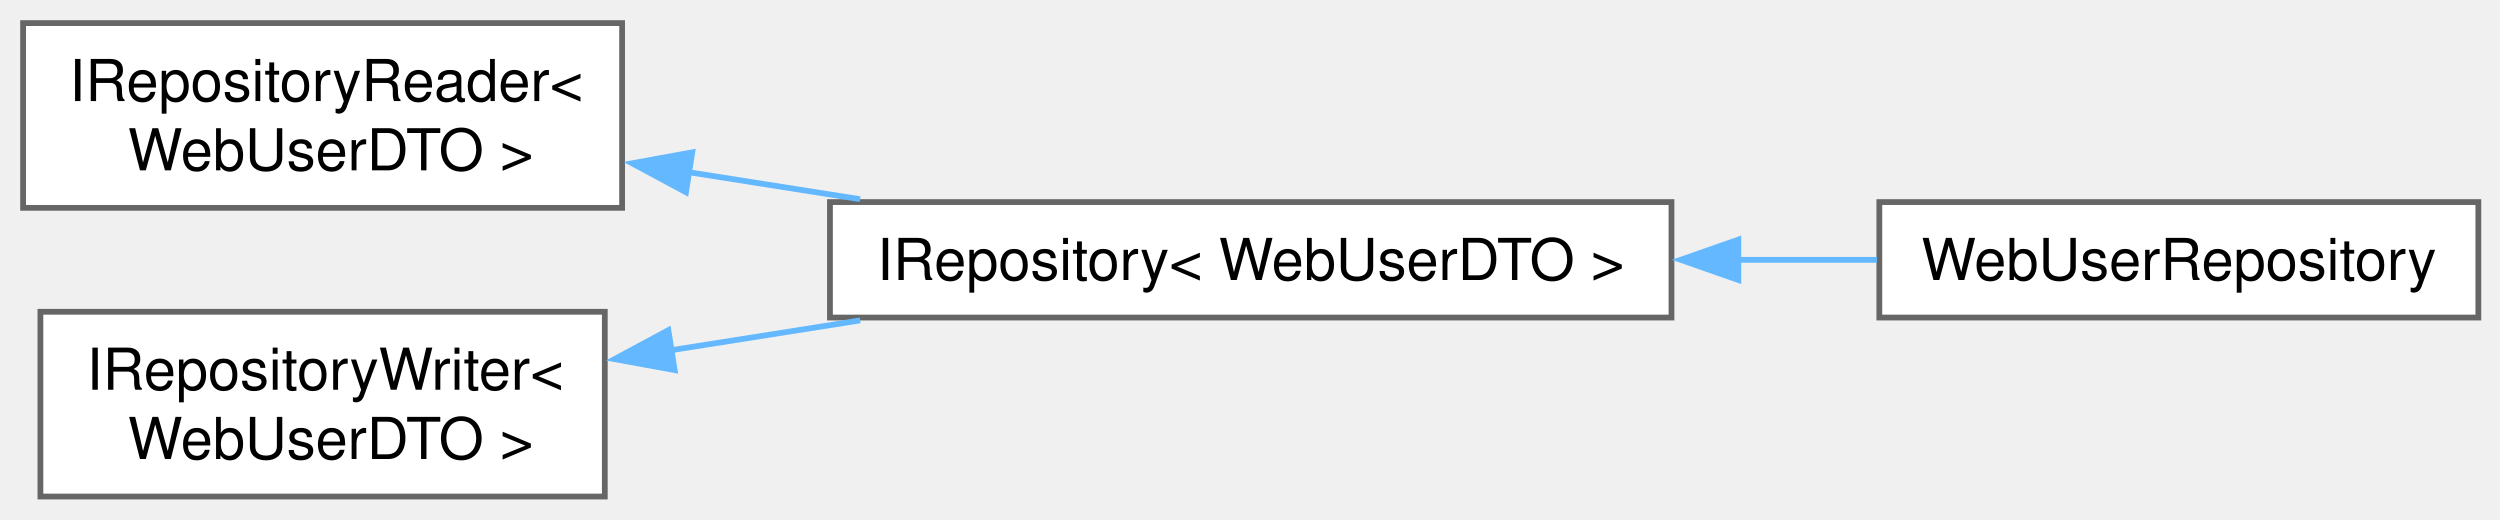
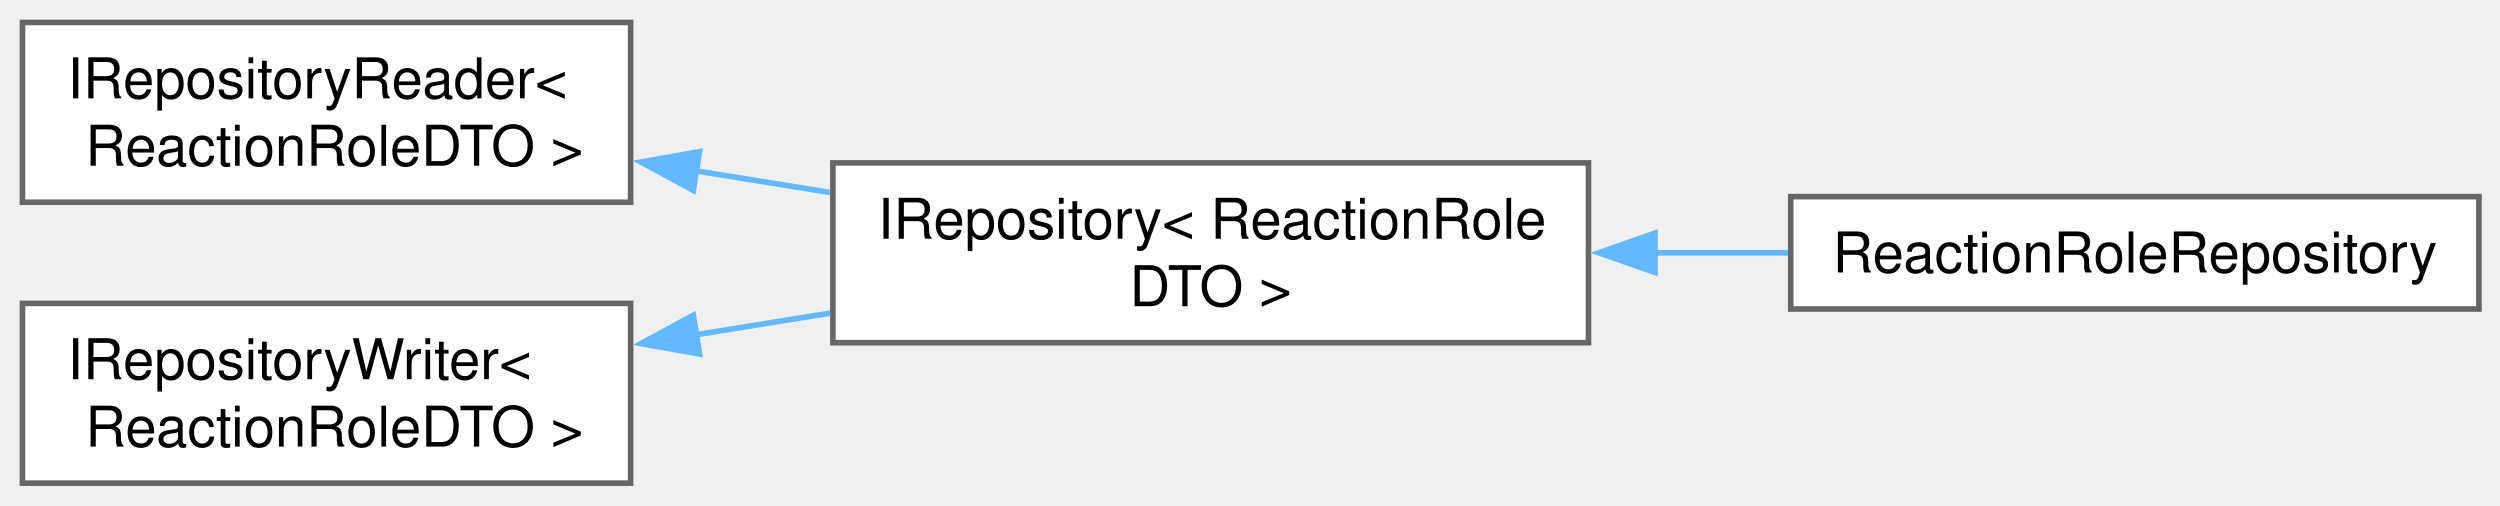
- <svg xmlns="http://www.w3.org/2000/svg" xmlns:xlink="http://www.w3.org/1999/xlink" width="433pt" height="90pt" viewBox="0.00 0.00 433.00 90.00">
+ <svg xmlns="http://www.w3.org/2000/svg" xmlns:xlink="http://www.w3.org/1999/xlink" width="445pt" height="90pt" viewBox="0.00 0.00 445.00 90.00">
  <g id="graph0" class="graph" transform="scale(1 1) rotate(0) translate(4 86)">
    <g id="Node000000" class="node">
      <g id="a_Node000000">
        <a xlink:href="classIRepositoryReader.html" target="_top" xlink:title=" ">
-           <polygon fill="white" stroke="#666666" points="103.75,-82 0,-82 0,-50 103.75,-50 103.75,-82" />
+           <polygon fill="white" stroke="#666666" points="108.25,-82 0,-82 0,-50 108.25,-50 108.25,-82" />
          <text xml:space="preserve" text-anchor="start" x="8" y="-68.5" font-family="Helvetica,sans-Serif" font-size="10.00">IRepositoryReader&lt;</text>
-           <text xml:space="preserve" text-anchor="middle" x="51.88" y="-56.5" font-family="Helvetica,sans-Serif" font-size="10.00"> WebUserDTO &gt;</text>
+           <text xml:space="preserve" text-anchor="middle" x="54.12" y="-56.5" font-family="Helvetica,sans-Serif" font-size="10.00"> ReactionRoleDTO &gt;</text>
        </a>
      </g>
    </g>
    <g id="Node000001" class="node">
      <g id="a_Node000001">
        <a xlink:href="classIRepository.html" target="_top" xlink:title=" ">
-           <polygon fill="white" stroke="#666666" points="285.5,-51 139.75,-51 139.75,-31 285.5,-31 285.5,-51" />
-           <text xml:space="preserve" text-anchor="middle" x="212.62" y="-37.5" font-family="Helvetica,sans-Serif" font-size="10.00">IRepository&lt; WebUserDTO &gt;</text>
+           <polygon fill="white" stroke="#666666" points="278.75,-57 144.25,-57 144.25,-25 278.75,-25 278.75,-57" />
+           <text xml:space="preserve" text-anchor="start" x="152.25" y="-43.5" font-family="Helvetica,sans-Serif" font-size="10.00">IRepository&lt; ReactionRole</text>
+           <text xml:space="preserve" text-anchor="middle" x="211.5" y="-31.5" font-family="Helvetica,sans-Serif" font-size="10.00">DTO &gt;</text>
        </a>
      </g>
    </g>
-     <g id="edge62_Node000000_Node000001" class="edge">
-       <g id="a_edge62_Node000000_Node000001">
+     <g id="edge52_Node000000_Node000001" class="edge">
+       <g id="a_edge52_Node000000_Node000001">
        <a xlink:title=" ">
-           <path fill="none" stroke="#63b8ff" d="M115.23,-56.18C124.99,-54.64 135.11,-53.05 144.96,-51.5" />
-           <polygon fill="#63b8ff" stroke="#63b8ff" points="114.81,-52.7 105.47,-57.72 115.9,-59.62 114.81,-52.7" />
+           <path fill="none" stroke="#63b8ff" d="M119.95,-55.57C127.82,-54.3 135.86,-53.01 143.75,-51.74" />
+           <polygon fill="#63b8ff" stroke="#63b8ff" points="119.41,-52.11 110.09,-57.16 120.52,-59.02 119.41,-52.11" />
        </a>
      </g>
    </g>
    <g id="Node000002" class="node">
      <g id="a_Node000002">
-         <a xlink:href="classWebUserRepository.html" target="_top" xlink:title=" ">
-           <polygon fill="white" stroke="#666666" points="425.25,-51 321.5,-51 321.5,-31 425.25,-31 425.25,-51" />
-           <text xml:space="preserve" text-anchor="middle" x="373.38" y="-37.5" font-family="Helvetica,sans-Serif" font-size="10.00">WebUserRepository</text>
+         <a xlink:href="classReactionRoleRepository.html" target="_top" xlink:title=" ">
+           <polygon fill="white" stroke="#666666" points="437.25,-51 314.75,-51 314.75,-31 437.25,-31 437.25,-51" />
+           <text xml:space="preserve" text-anchor="middle" x="376" y="-37.5" font-family="Helvetica,sans-Serif" font-size="10.00">ReactionRoleRepository</text>
        </a>
      </g>
    </g>
-     <g id="edge63_Node000001_Node000002" class="edge">
-       <g id="a_edge63_Node000001_Node000002">
+     <g id="edge53_Node000001_Node000002" class="edge">
+       <g id="a_edge53_Node000001_Node000002">
        <a xlink:title=" ">
-           <path fill="none" stroke="#63b8ff" d="M296.83,-41C305.09,-41 313.29,-41 321.08,-41" />
-           <polygon fill="#63b8ff" stroke="#63b8ff" points="297.08,-37.5 287.08,-41 297.08,-44.5 297.08,-37.5" />
+           <path fill="none" stroke="#63b8ff" d="M290.36,-41C298.4,-41 306.48,-41 314.28,-41" />
+           <polygon fill="#63b8ff" stroke="#63b8ff" points="290.58,-37.5 280.58,-41 290.58,-44.5 290.58,-37.5" />
        </a>
      </g>
    </g>
    <g id="Node000003" class="node">
      <g id="a_Node000003">
        <a xlink:href="classIRepositoryWriter.html" target="_top" xlink:title=" ">
-           <polygon fill="white" stroke="#666666" points="100.75,-32 3,-32 3,0 100.75,0 100.75,-32" />
-           <text xml:space="preserve" text-anchor="start" x="11" y="-18.5" font-family="Helvetica,sans-Serif" font-size="10.00">IRepositoryWriter&lt;</text>
-           <text xml:space="preserve" text-anchor="middle" x="51.88" y="-6.5" font-family="Helvetica,sans-Serif" font-size="10.00"> WebUserDTO &gt;</text>
+           <polygon fill="white" stroke="#666666" points="108.25,-32 0,-32 0,0 108.25,0 108.25,-32" />
+           <text xml:space="preserve" text-anchor="start" x="8" y="-18.5" font-family="Helvetica,sans-Serif" font-size="10.00">IRepositoryWriter&lt;</text>
+           <text xml:space="preserve" text-anchor="middle" x="54.12" y="-6.5" font-family="Helvetica,sans-Serif" font-size="10.00"> ReactionRoleDTO &gt;</text>
        </a>
      </g>
    </g>
-     <g id="edge64_Node000003_Node000001" class="edge">
-       <g id="a_edge64_Node000003_Node000001">
+     <g id="edge54_Node000003_Node000001" class="edge">
+       <g id="a_edge54_Node000003_Node000001">
        <a xlink:title=" ">
-           <path fill="none" stroke="#63b8ff" d="M112.27,-25.35C122.94,-27.03 134.13,-28.8 144.98,-30.51" />
-           <polygon fill="#63b8ff" stroke="#63b8ff" points="112.85,-21.9 102.43,-23.8 111.76,-28.82 112.85,-21.9" />
+           <path fill="none" stroke="#63b8ff" d="M119.95,-26.43C127.82,-27.7 135.86,-28.99 143.75,-30.26" />
+           <polygon fill="#63b8ff" stroke="#63b8ff" points="120.52,-22.98 110.09,-24.84 119.41,-29.89 120.52,-22.98" />
        </a>
      </g>
    </g>
  </g>
</svg>
